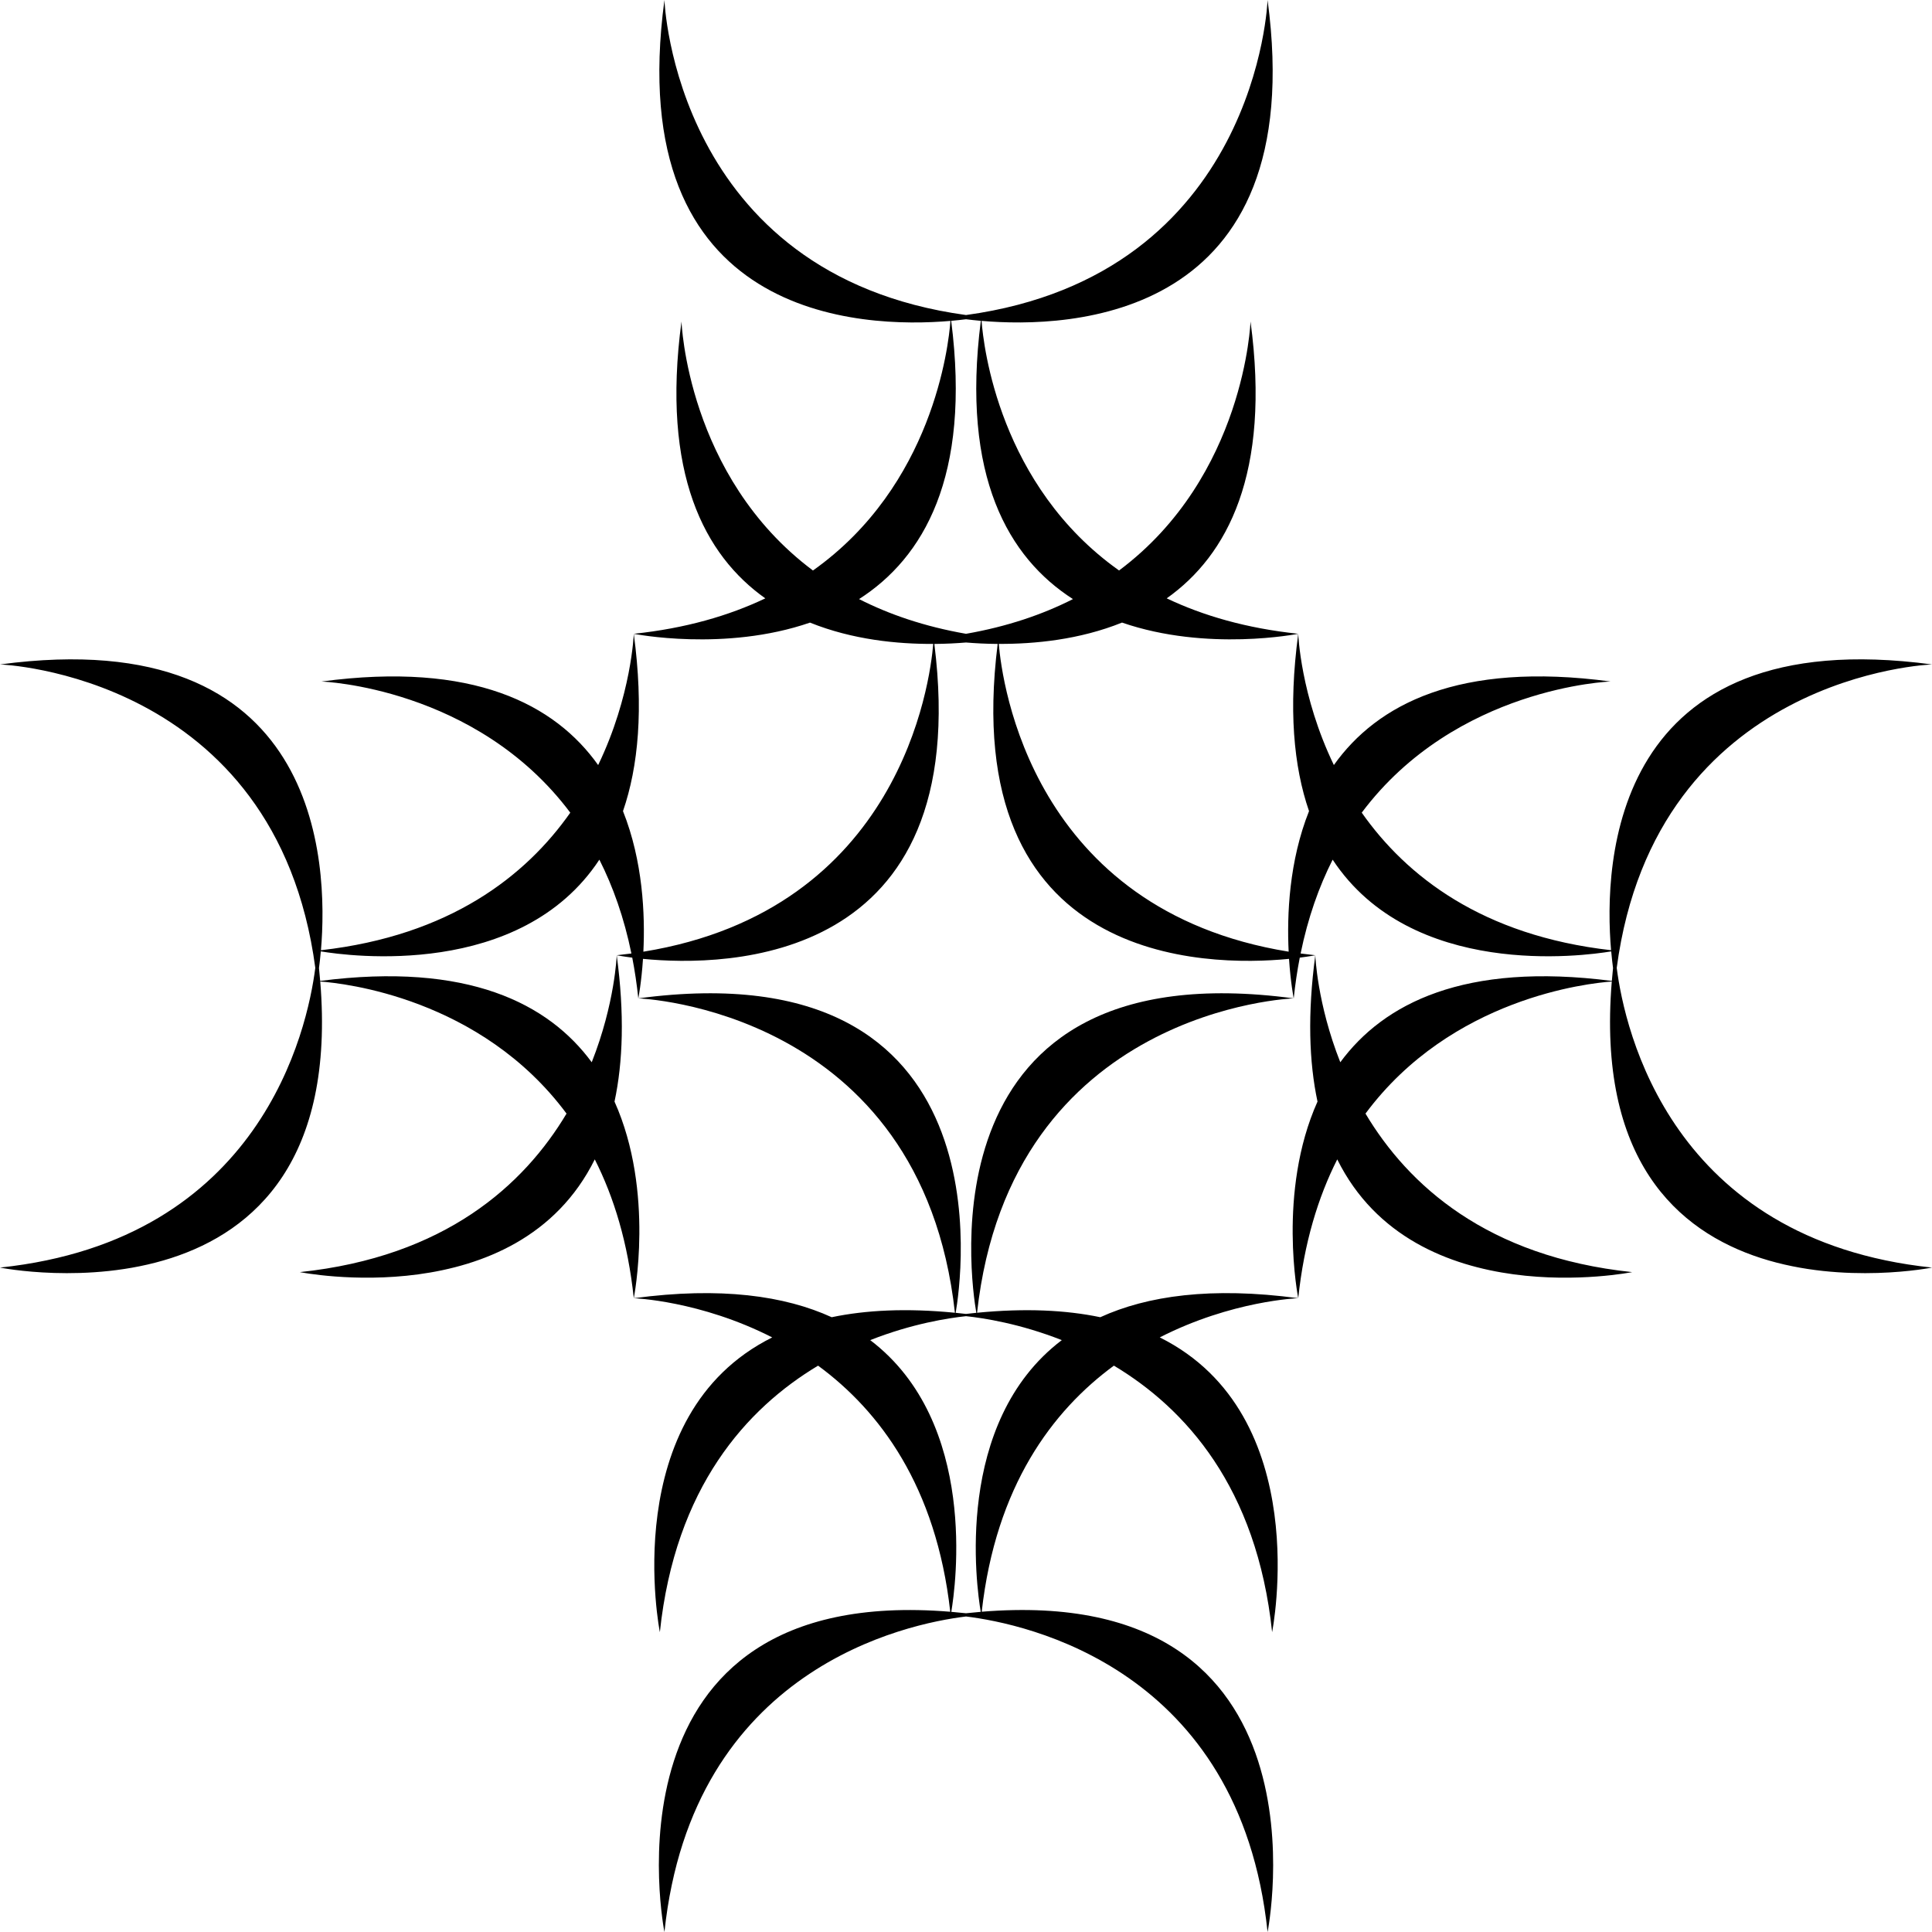
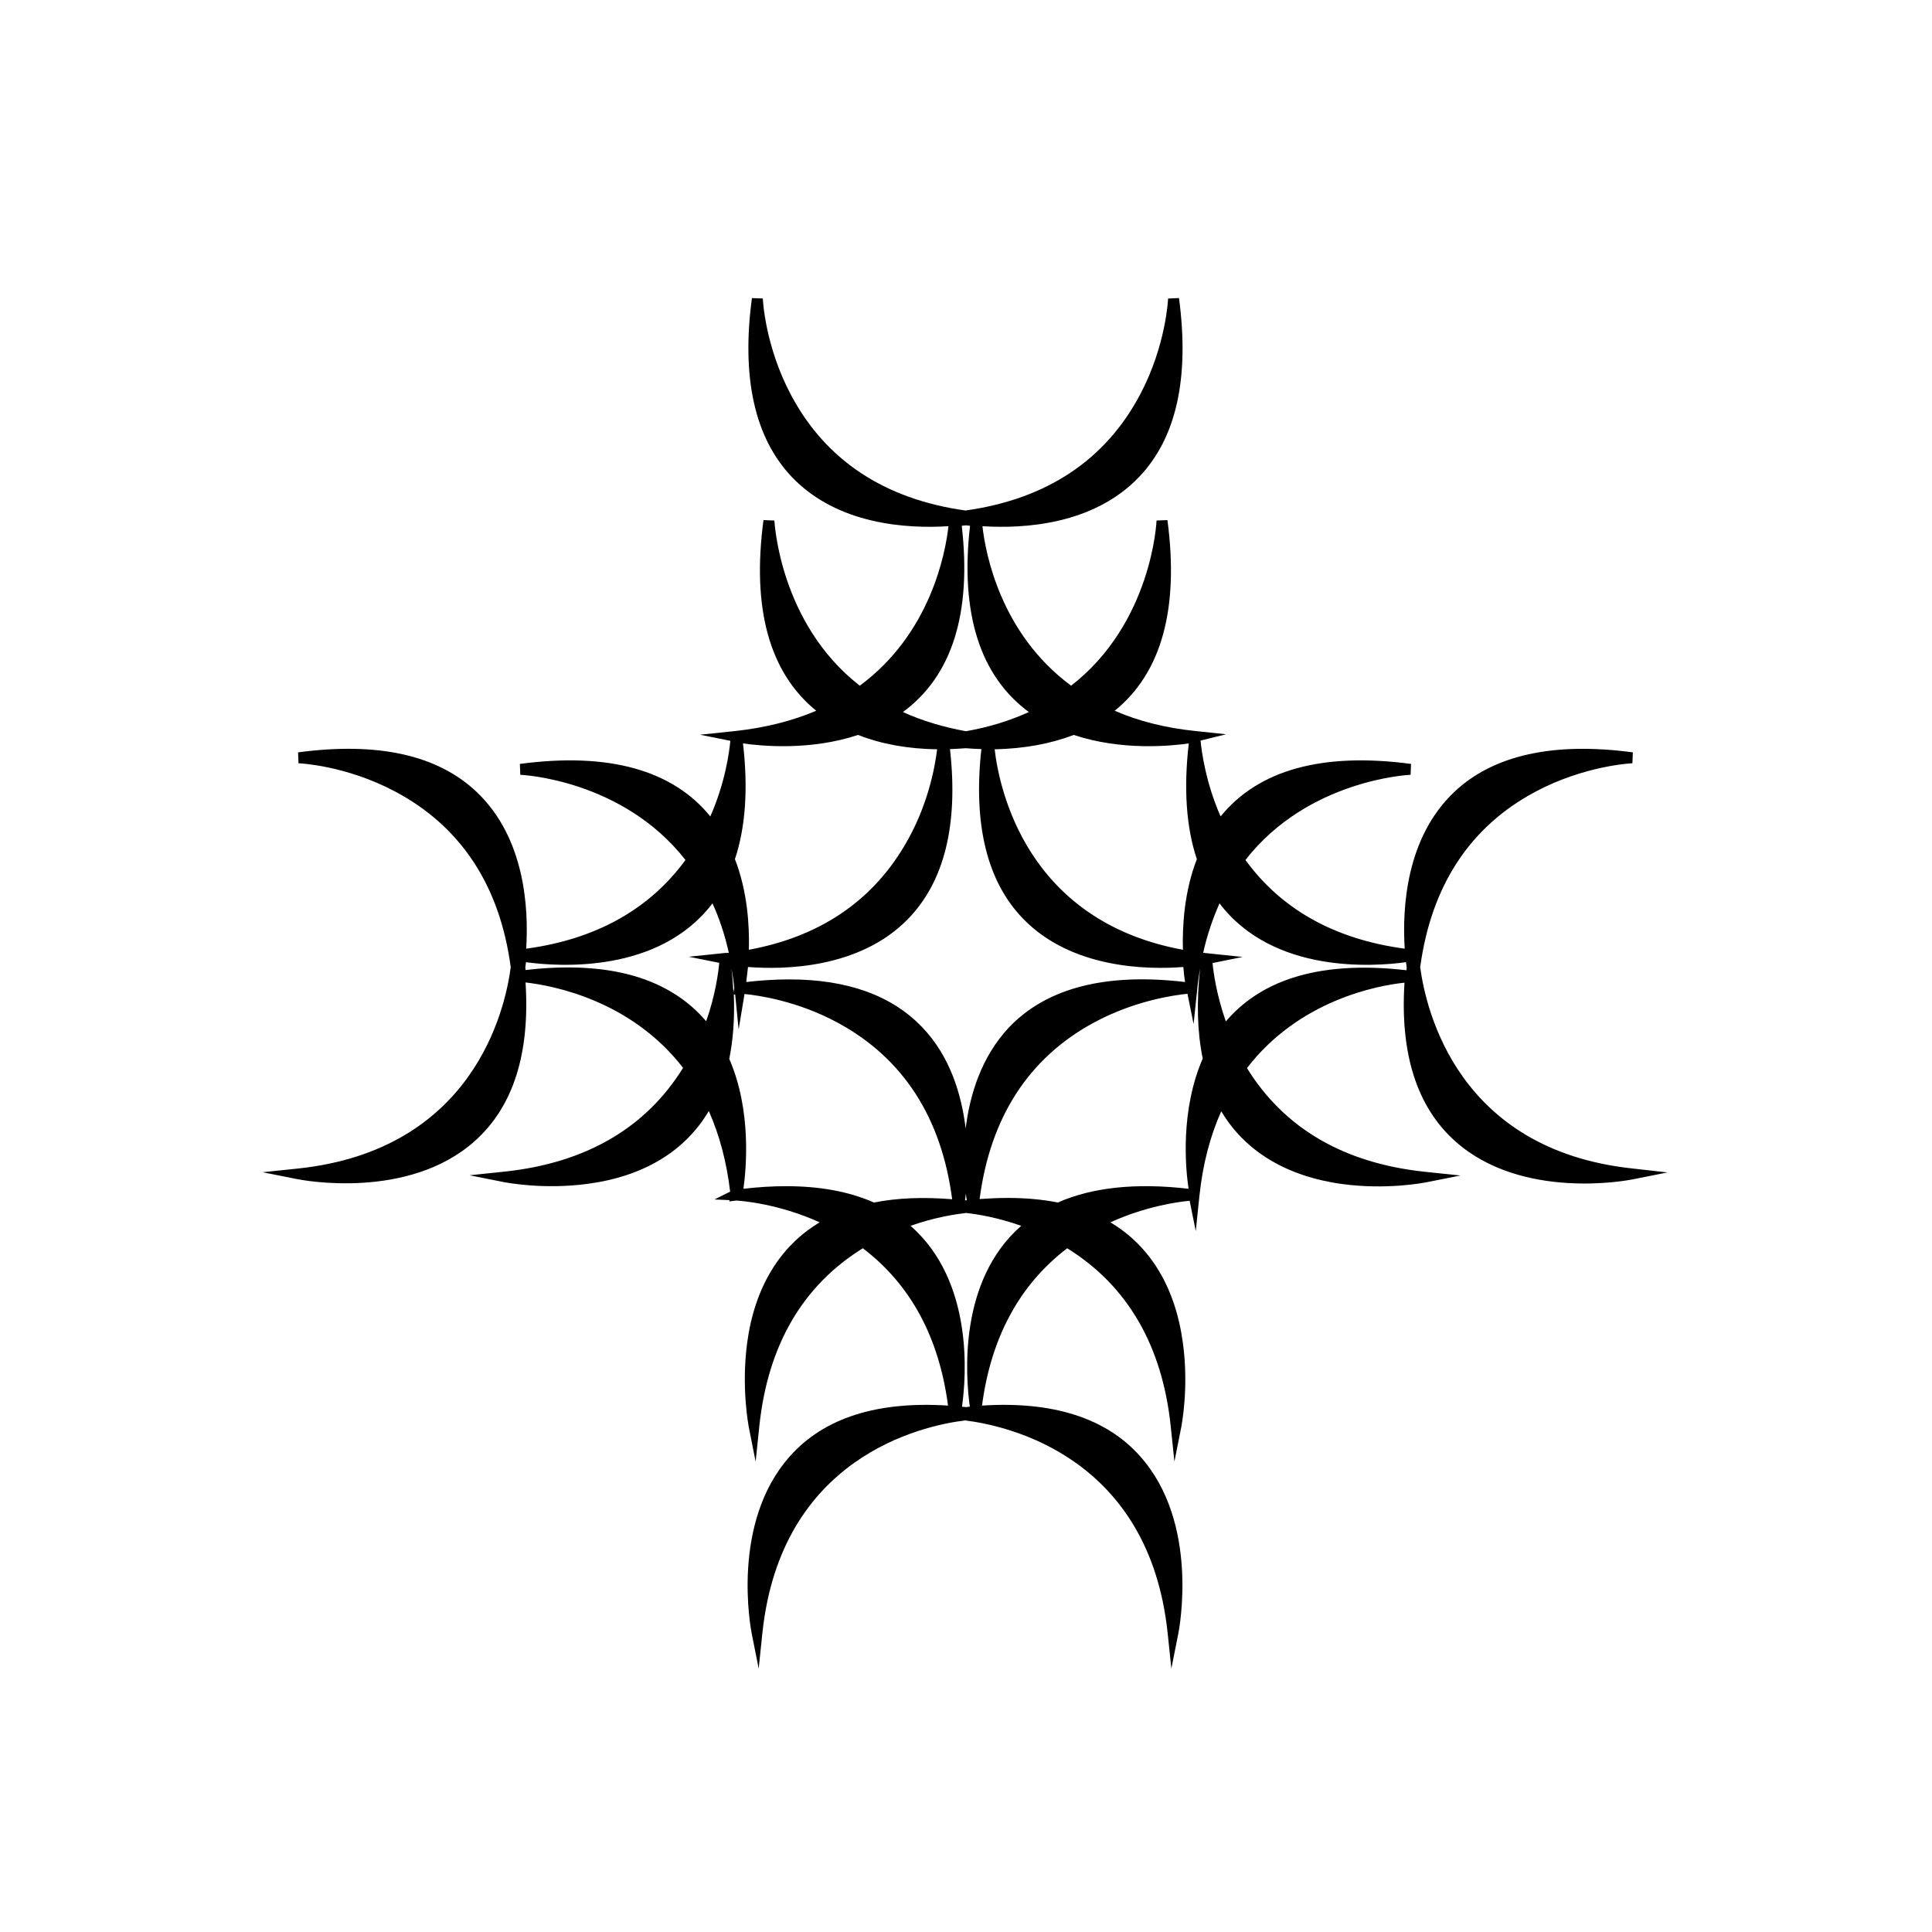
- <svg xmlns="http://www.w3.org/2000/svg" version="1.1" id="Layer_1" x="0px" y="0px" viewBox="0 0 886.65 886.65" style="enable-background:new 0 0 886.65 886.65;" xml:space="preserve">
-   <g>
-     <path d="M739.37,436.08c-59.15-6.72-93.96-34-114.43-63.13c43.24-57.72,114.2-60.19,114.2-60.19   c-69.72-9.35-107.21,10.53-126.99,38.34c-15.36-31.82-16.35-60.24-16.35-60.24c-4.61,34.39-2.11,60.93,4.95,81.38   c-9.15,22.98-10.18,47.55-9.35,64.51c-117.89-19.1-131.55-123.52-133.03-141.25c16.27,0.08,37.02-1.89,56.56-9.78   c39.12,13.51,80.87,5.14,80.87,5.14c-23.8-2.51-43.71-8.33-60.36-16.26c27.87-19.76,47.83-57.26,38.46-127.09   c0,0-2.48,71.07-60.33,114.3c-54.97-38.97-62.22-102.92-63.1-114.55C490.7,150.76,601.48,147.34,581.73,0   c0,0-4.42,126.2-138.4,144.58C309.35,126.2,304.93,0,304.93,0c-19.75,147.34,91.02,150.76,131.26,147.27   c-0.88,11.63-8.13,75.57-63.1,114.55c-57.85-43.23-60.33-114.3-60.33-114.3c-9.36,69.83,10.59,107.33,38.46,127.09   c-16.65,7.93-36.56,13.75-60.36,16.26c0,0,41.76,8.36,80.87-5.14c19.54,7.89,40.29,9.87,56.56,9.78   c-1.47,17.72-15.14,122.15-133.03,141.25c0.83-16.96-0.2-41.53-9.35-64.51c7.05-20.45,9.56-46.99,4.95-81.38   c0,0-1,28.41-16.35,60.24c-19.78-27.8-57.27-47.69-126.99-38.34c0,0,70.95,2.47,114.2,60.19c-20.47,29.13-55.28,56.41-114.43,63.13   c3.47-40.32-0.07-150.89-147.28-131.16c0,0,126.74,4.44,144.69,139.26C141.04,472.67,119.86,569.09,0,581.73   c0,0,160.4,32.14,146.97-131.28c10.59,0.76,73.55,7.44,113.03,60.61c-19.57,32.77-55.7,65.72-122.39,72.75   c0,0,99.78,19.99,135.35-51.74c8.77,17.32,15.22,38.3,17.9,63.72c0,0,9.77-48.75-8.84-90.24c3.88-18.14,4.63-40.25,1.01-67.16   c0,0-0.77,22.08-11.47,49.11c-19.86-26.97-56.87-46.06-124.62-37.33c-0.16-1.94-0.34-3.9-0.55-5.9c0.28-2.09,0.58-4.67,0.84-7.65   c12.88,2.15,91.67,12.77,127.84-42.1c6.26,12.38,11.34,26.64,14.7,43.06c-2.21,0.3-4.46,0.57-6.74,0.81c0,0,2.61,0.52,7.13,1.1   c1.16,5.95,2.09,12.18,2.78,18.71c0,0,1.42-7.09,2.15-18.15c38.07,3.73,152.17,2.92,133.71-144.53c5.43-0.04,10.34-0.31,14.53-0.66   c4.19,0.35,9.1,0.62,14.53,0.66c-18.46,147.45,95.64,148.26,133.71,144.53c0.73,11.07,2.15,18.15,2.15,18.15   c0.69-6.52,1.62-12.75,2.78-18.71c4.52-0.57,7.13-1.1,7.13-1.1c-2.28-0.24-4.53-0.51-6.74-0.81c3.36-16.41,8.43-30.67,14.7-43.06   c36.17,54.87,114.96,44.25,127.84,42.1c0.27,2.98,0.57,5.56,0.84,7.65c-0.21,2-0.39,3.96-0.55,5.9   c-67.74-8.73-104.76,10.36-124.62,37.33c-10.7-27.03-11.47-49.11-11.47-49.11c-3.61,26.91-2.86,49.02,1.01,67.16   c-18.61,41.5-8.84,90.24-8.84,90.24c2.68-25.42,9.13-46.4,17.9-63.72c35.57,71.73,135.35,51.74,135.35,51.74   c-66.69-7.02-102.82-39.98-122.39-72.75c39.48-53.17,102.44-59.86,113.03-60.61c-13.43,163.42,146.97,131.28,146.97,131.28   C766.8,569.09,745.61,472.67,741.96,444.19c17.95-134.82,144.69-139.26,144.69-139.26C739.44,285.19,735.9,395.76,739.37,436.08z    M394.25,274.94c29.47-18.9,51.44-56.1,42.28-127.7c2.58-0.23,4.87-0.48,6.8-0.73c1.93,0.25,4.22,0.5,6.8,0.73   c-9.15,71.59,12.82,108.8,42.28,127.7c-13.87,7.05-30.1,12.61-49.08,15.93C424.34,287.55,408.11,281.99,394.25,274.94z" />
-     <path d="M504.95,604.51c-15.71-3.28-34.39-4.22-56.55-2.05c15.43-139.75,145.31-144.28,145.31-144.28   c-170.83-22.9-148.2,129.66-145.65,144.31c-1.56,0.16-3.14,0.32-4.74,0.51c-1.6-0.19-3.18-0.36-4.74-0.51   c2.56-14.65,25.18-167.22-145.65-144.31c0,0,129.88,4.53,145.31,144.28c-22.16-2.18-40.84-1.24-56.55,2.05   c-21.52-9.83-50.88-14.08-90.84-8.72c0,0,30.41,1.07,63.54,17.99c-71.52,35.65-51.56,135.27-51.56,135.27   c7.01-66.6,39.89-102.72,72.61-122.31c28.23,20.73,54.19,55.3,60.66,112.94C272.8,726.32,304.93,886.65,304.93,886.65   c12.77-121.1,111.06-141.47,138.4-144.8c27.34,3.33,125.63,23.7,138.4,144.8c0,0,32.12-160.34-131.19-146.98   c6.47-57.64,32.43-92.21,60.66-112.94c32.72,19.59,65.6,55.71,72.61,122.31c0,0,19.96-99.62-51.56-135.27   c33.14-16.93,63.54-17.99,63.54-17.99C555.84,590.43,526.47,594.68,504.95,604.51z M450.09,739.72c-2.22,0.19-4.47,0.4-6.76,0.65   c-2.29-0.25-4.55-0.47-6.76-0.65c1.97-11.55,12.58-86.9-37.2-124.7c19.27-7.6,36-10.15,43.96-10.99   c7.96,0.84,24.69,3.39,43.96,10.99C437.51,652.81,448.13,728.16,450.09,739.72z" />
-   </g>
+ <svg xmlns="http://www.w3.org/2000/svg" version="1.2" baseProfile="tiny" id="Layer_1" x="0px" y="0px" viewBox="0 0 886.7 886.7" overflow="visible" xml:space="preserve">
+   <path d="M749.4,536.3c-80.2-8.5-94.9-72.4-97.6-92.4c5.1-37.5,22.9-64.6,53-80.6c22.6-12,44.1-13,44.4-13l0.2-5  c-36.6-4.9-64.2,1.3-82.1,18.3c-21.9,20.9-23.8,52.8-22.6,71.8c-32-4.3-56.5-17.9-73.1-40.7c28.8-37,75.3-39.1,75.8-39.1l0.2-5  c-40.6-5.4-70,2.7-87.4,24.1c-6.9-15.7-8.7-29.8-9.2-34.8l11.7-2.9l-14.1-1.5c-13.6-1.4-26-4.5-37-9.3  c21.5-17.4,29.6-46.8,24.2-87.5l-5,0.2c0,0.5-2.1,47-39.2,75.8c-32.4-23.9-39.3-60.7-40.7-73.2c19,1.2,50.9-0.6,71.9-22.6  c17.1-17.9,23.2-45.5,18.3-82.1l-5,0.2c0,0.2-0.9,21.5-12.8,44c-15.9,30.1-42.9,48.1-80.2,53.3c-37.2-5.2-64.2-23.1-80.1-53.1  c-12-22.6-12.9-44-12.9-44.2l-5-0.2c-4.9,36.6,1.3,64.2,18.3,82.1c21,22,52.9,23.8,71.9,22.6c-1.4,12.5-8.3,49.3-40.7,73.2  c-37-28.8-39.1-75.4-39.2-75.8l-5-0.2c-5.4,40.6,2.7,70,24.2,87.5c-11,4.7-23.5,7.8-37,9.3l-16.3,1.7l13.9,2.8  c-0.5,5.1-2.3,19.1-9.2,34.7c-17.4-21.4-46.8-29.5-87.4-24.1l0.2,5c0.5,0,46.9,2.1,75.8,39.1c-16.6,22.7-41.2,36.4-73.1,40.7  c1.2-19-0.7-50.9-22.6-71.8c-17.9-17.1-45.5-23.2-82.1-18.3l0.2,5c0.2,0,21.7,0.9,44.4,13c30.1,16,48,43.1,53,80.6  c-2.6,20-17.4,83.9-97.6,92.4l-16.3,1.7l16.1,3.2c2.1,0.4,50.7,9.8,81.3-17.5c17.6-15.7,25.4-40.1,23.3-72.8  c12.3,1.4,48.2,8,72.3,39.2c-17.1,27.6-44.6,43.6-81.7,47.6l-16.3,1.7l16.1,3.2c0.7,0.1,17.9,3.5,38.3,0.7  c25.4-3.4,44.5-14.9,55.4-33.4c4.9,11,8.2,23.4,9.8,37l-7.2,3.6l6.9,0.3l-0.1,0.6l3.2-0.4c2,0.1,19.1,1.3,38.3,10  c-18.4,11-29.9,30-33.3,55.4c-2.7,20.4,0.6,37.5,0.7,38.3l3.2,16.1l1.7-16.3c3.9-37.1,19.9-64.5,47.5-81.6  c21.9,16.6,35,40.9,39.1,72.2c-32.6-2.1-57,5.7-72.6,23.3c-27.3,30.6-17.9,79.2-17.5,81.3l3.2,16.1l1.7-16.3  c8.5-80.7,72.9-95.1,93-97.6c20.1,2.5,84.5,16.9,93,97.6l1.7,16.3l3.2-16.1c0.4-2.1,9.8-50.7-17.5-81.3  c-15.6-17.6-40.1-25.4-72.6-23.3c4.1-31.3,17.3-55.6,39.1-72.2c27.6,17.1,43.6,44.6,47.5,81.6l1.7,16.3l3.2-16.1  c0.1-0.7,3.5-17.8,0.7-38.3c-3.4-25.4-14.9-44.5-33.3-55.4c16.3-7.4,31-9.4,36.4-9.9l2.8,13.9l1.7-16.3c1.5-14.3,4.9-27.3,10-38.7  c10.9,18.4,30,29.9,55.4,33.4c20.5,2.8,37.6-0.6,38.3-0.7l16.1-3.2l-16.3-1.7c-37.1-3.9-64.6-19.9-81.7-47.6  c24.1-31.3,60-37.9,72.3-39.2c-2.1,32.6,5.7,57.1,23.3,72.8c30.6,27.3,79.3,17.9,81.3,17.5l16.1-3.2L749.4,536.3z M492.8,337.3  c21.9,7.3,44.4,5.1,52.8,3.9c-2.4,20.6-1.2,38.5,3.7,53.1c-5.7,14.7-6.7,30.2-6.4,41.6c-71.9-13.2-84.3-74-86.4-92  C469.9,343.6,482.1,341.4,492.8,337.3z M443.2,517.9c-1.9-15.5-7.1-33.1-20-46.5c-14-14.6-34.4-21.9-61-21.9  c-6.2,0-12.8,0.4-19.7,1.2c0.2-1.7,0.5-4.1,0.8-6.9c16.4,1.3,51.2,0.8,73.4-22c16.7-17.1,23.2-43.3,19.3-78c2.4-0.1,4.8-0.2,7.2-0.4  c2.4,0.2,4.8,0.3,7.2,0.4c-3.8,34.6,2.6,60.9,19.3,78c22.2,22.8,57,23.3,73.4,22c0.2,2.8,0.5,5.2,0.8,6.9  c-36.3-4.3-63.4,2.7-80.6,20.6C450.4,484.9,445.1,502.4,443.2,517.9z M443.7,550.9c-0.1,0-0.3,0-0.4,0c-0.1,0-0.3,0-0.4,0  c0.1-0.9,0.3-1.9,0.4-3.1C443.4,549,443.6,550,443.7,550.9z M441.4,241.3c0.7-0.1,1.3-0.1,1.9-0.2c0.6,0.1,1.2,0.1,1.9,0.2  c-4.6,40.1,4.5,68.9,27,85.5c-8.8,4-18.5,7-28.9,8.8c-10.4-1.9-20.1-4.8-28.9-8.8C437,310.2,446,281.4,441.4,241.3z M341,341.2  c8.4,1.2,30.9,3.4,52.8-3.9c10.7,4.2,22.9,6.4,36.3,6.6c-1,8.1-4.2,26.3-15.2,44.6c-15.3,25.6-39.2,41.5-71.2,47.4  c0.3-11.4-0.7-26.9-6.4-41.6C342.2,379.6,343.4,361.8,341,341.2z M337,453.5l-0.4,1.9c-0.2-3.5-0.4-7.1-0.9-10.8  C336.3,447.5,336.7,450.4,337,453.5z M332.5,437.4l-16.4,1.7l14,2.8c-0.4,4.3-1.7,14.6-6,26.8c-14-16.4-35.2-24.7-63.4-24.7  c-6.2,0-12.7,0.4-19.5,1.2c0-0.4-0.1-0.8-0.1-1.2c0.1-0.8,0.2-1.6,0.3-2.4c14.5,2,60.9,5.5,85.6-27c3.2,7,5.7,14.6,7.5,22.7  C333.7,437.3,333.1,437.4,332.5,437.4z M401.1,551.9c-11.3-5-24.8-7.5-40.3-7.5c-6.2,0-12.8,0.4-19.6,1.2c1.3-9.3,3.8-36-6.5-59.6  c1.8-8.9,2.5-18.7,2.1-29.5l0.6-0.1l1.6,16.1l2.7-16.3c6.1,0.6,24.3,3.1,43,13.3c29.8,16.2,47.4,43.4,52.3,80.9  C423.7,549.3,411.7,549.8,401.1,551.9z M445.1,645.6c-0.6,0.1-1.2,0.1-1.8,0.2c-0.6-0.1-1.2-0.1-1.8-0.2c2-13.9,5.4-57.6-23.6-83  c11-3.9,20.4-5.3,25.4-5.9c5,0.5,14.4,2,25.4,5.9C439.7,587.9,443.2,631.6,445.1,645.6z M545.5,545.6c-24-2.8-44.2-0.7-60,6.3  c-7-1.4-14.7-2.1-23-2.1c-4.2,0-8.5,0.2-12.9,0.5c4.9-37.5,22.5-64.7,52.3-80.9c18.8-10.2,37.1-12.7,43.1-13.3l2.8,13.9l1.7-16.3  c0.3-3.2,0.8-6.3,1.3-9.3c-1.7,15.5-1.3,29.4,1.2,41.4C541.6,509.8,544.1,536.3,545.5,545.6z M645.5,445.3  c-38.1-4.4-65.9,3.5-82.9,23.5c-4.3-12.3-5.7-22.6-6.1-26.8l13.8-2.8l-16.2-1.7c-0.6-0.1-1.3-0.1-1.9-0.2c1.8-8.1,4.4-15.7,7.5-22.7  c24.7,32.5,71,29,85.6,27c0.1,0.8,0.2,1.6,0.3,2.4C645.6,444.4,645.6,444.8,645.5,445.3z" />
</svg>
